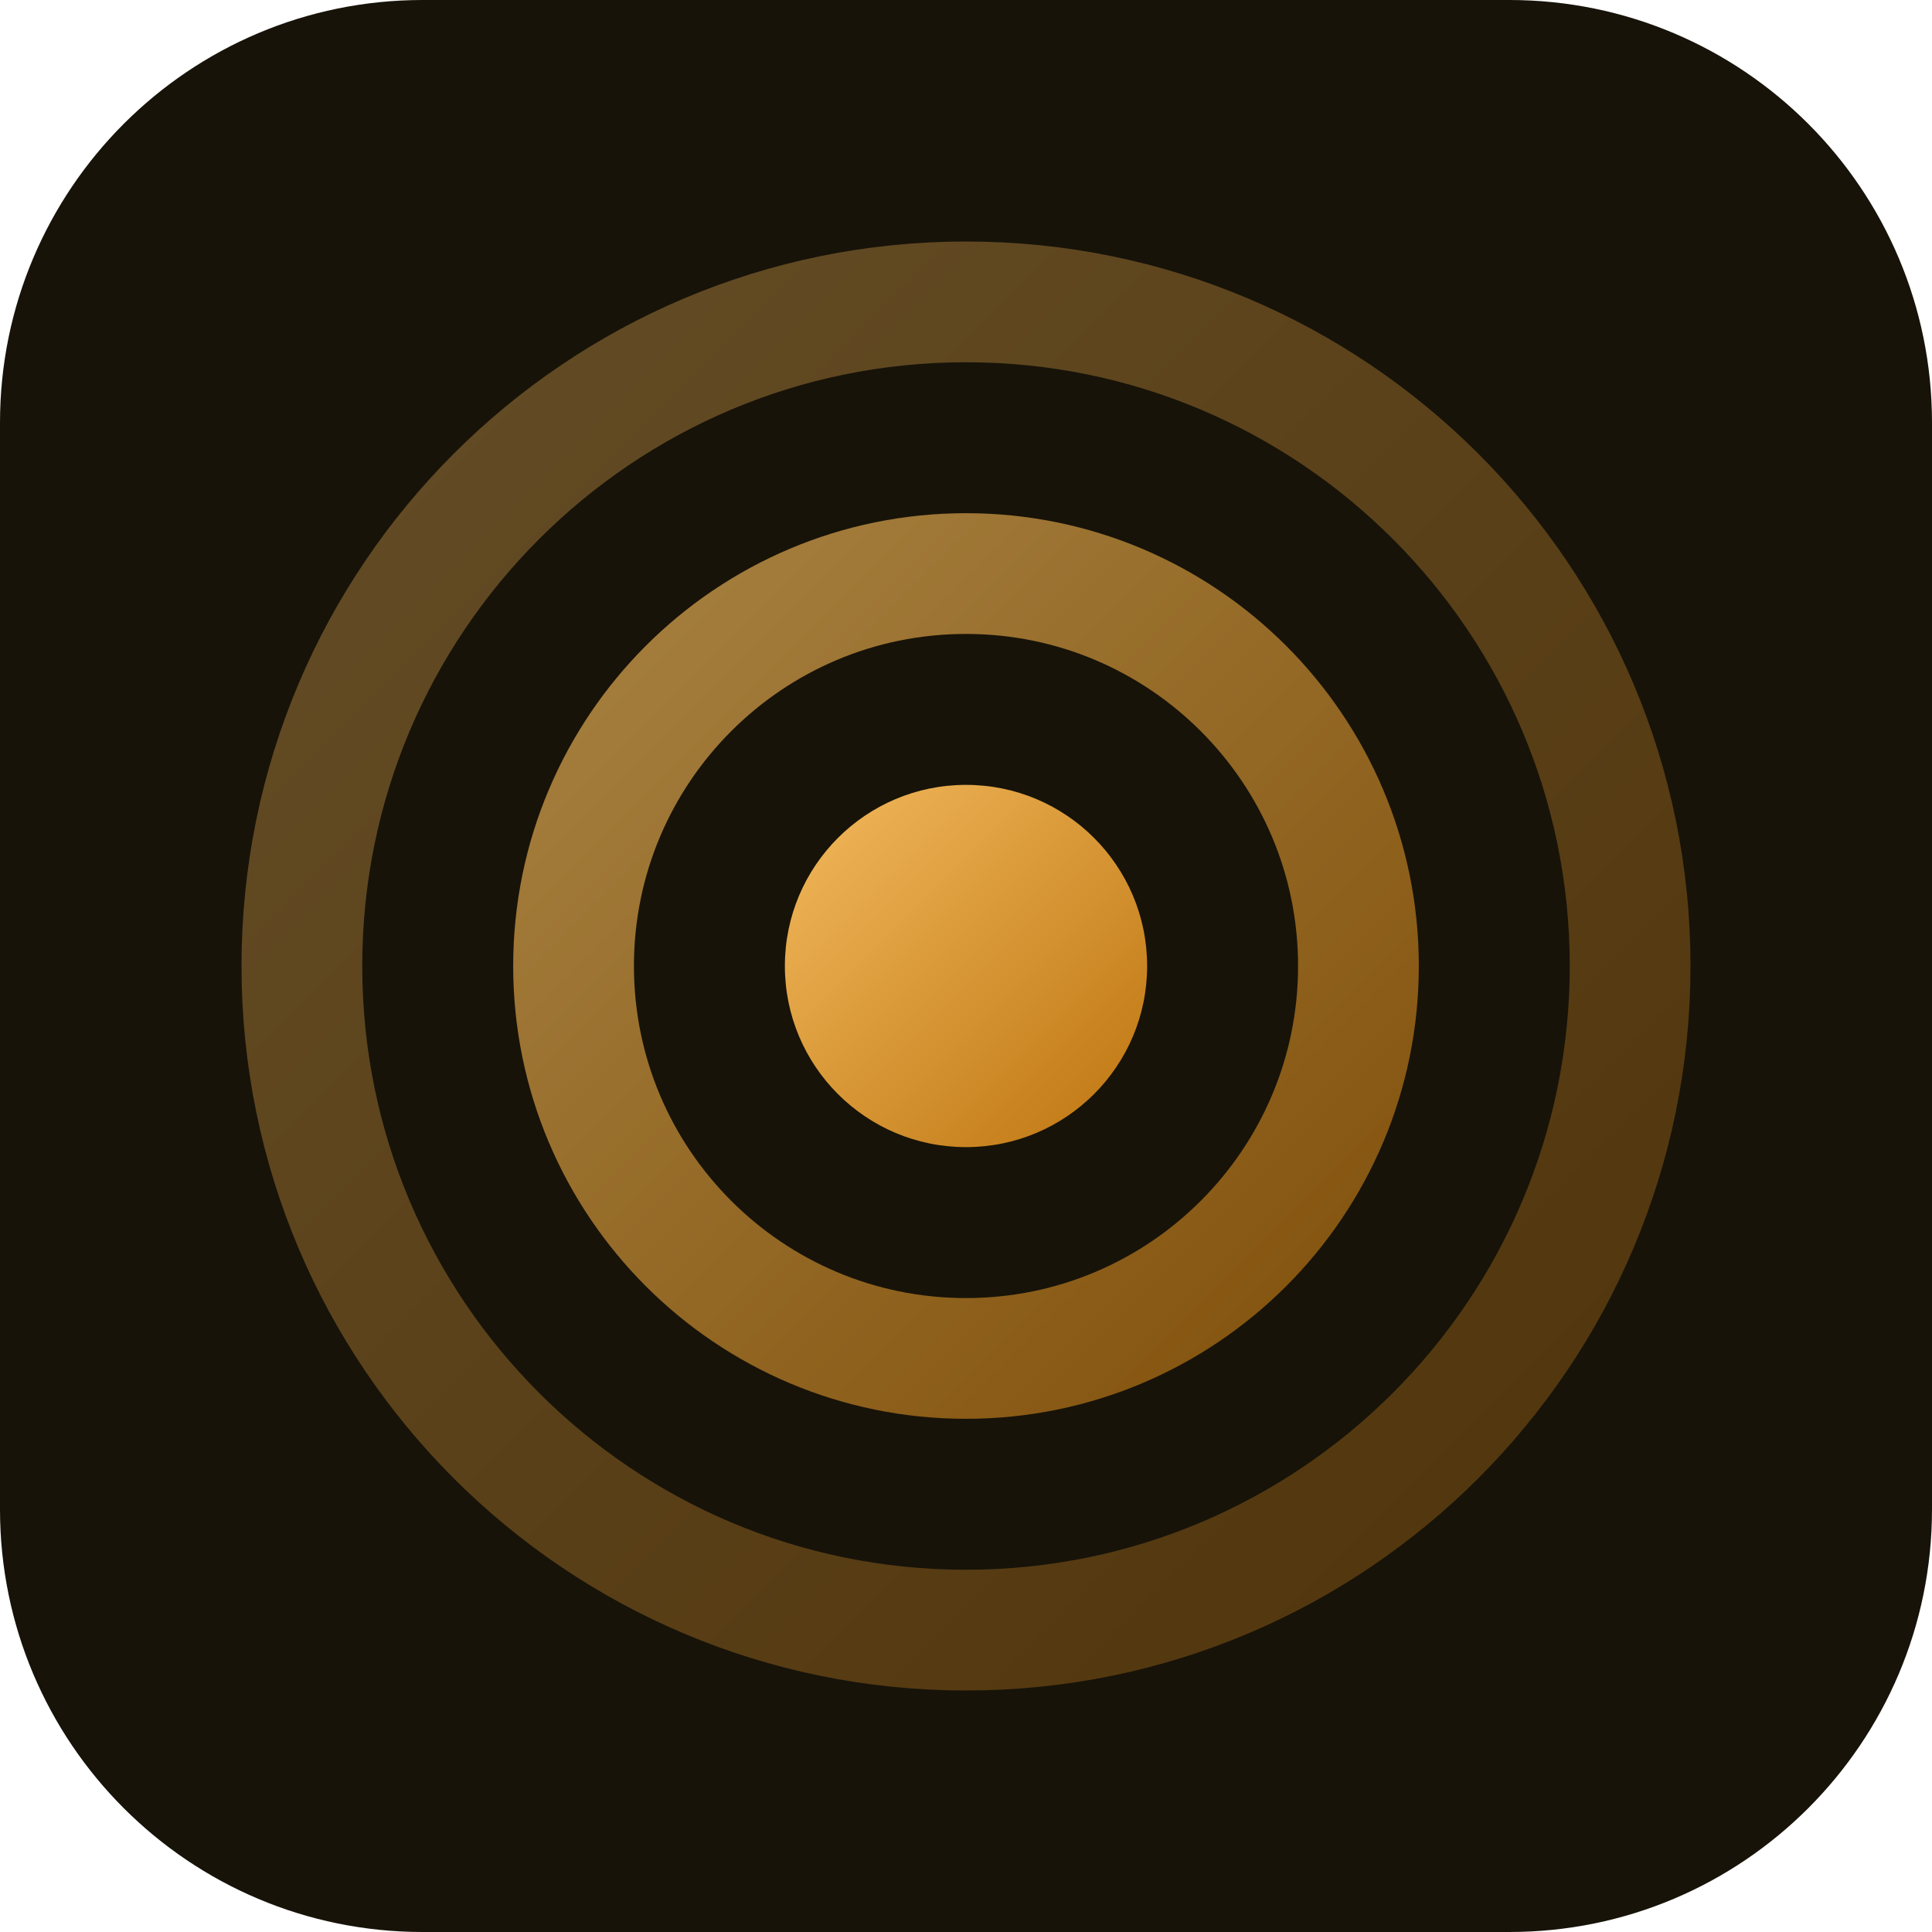
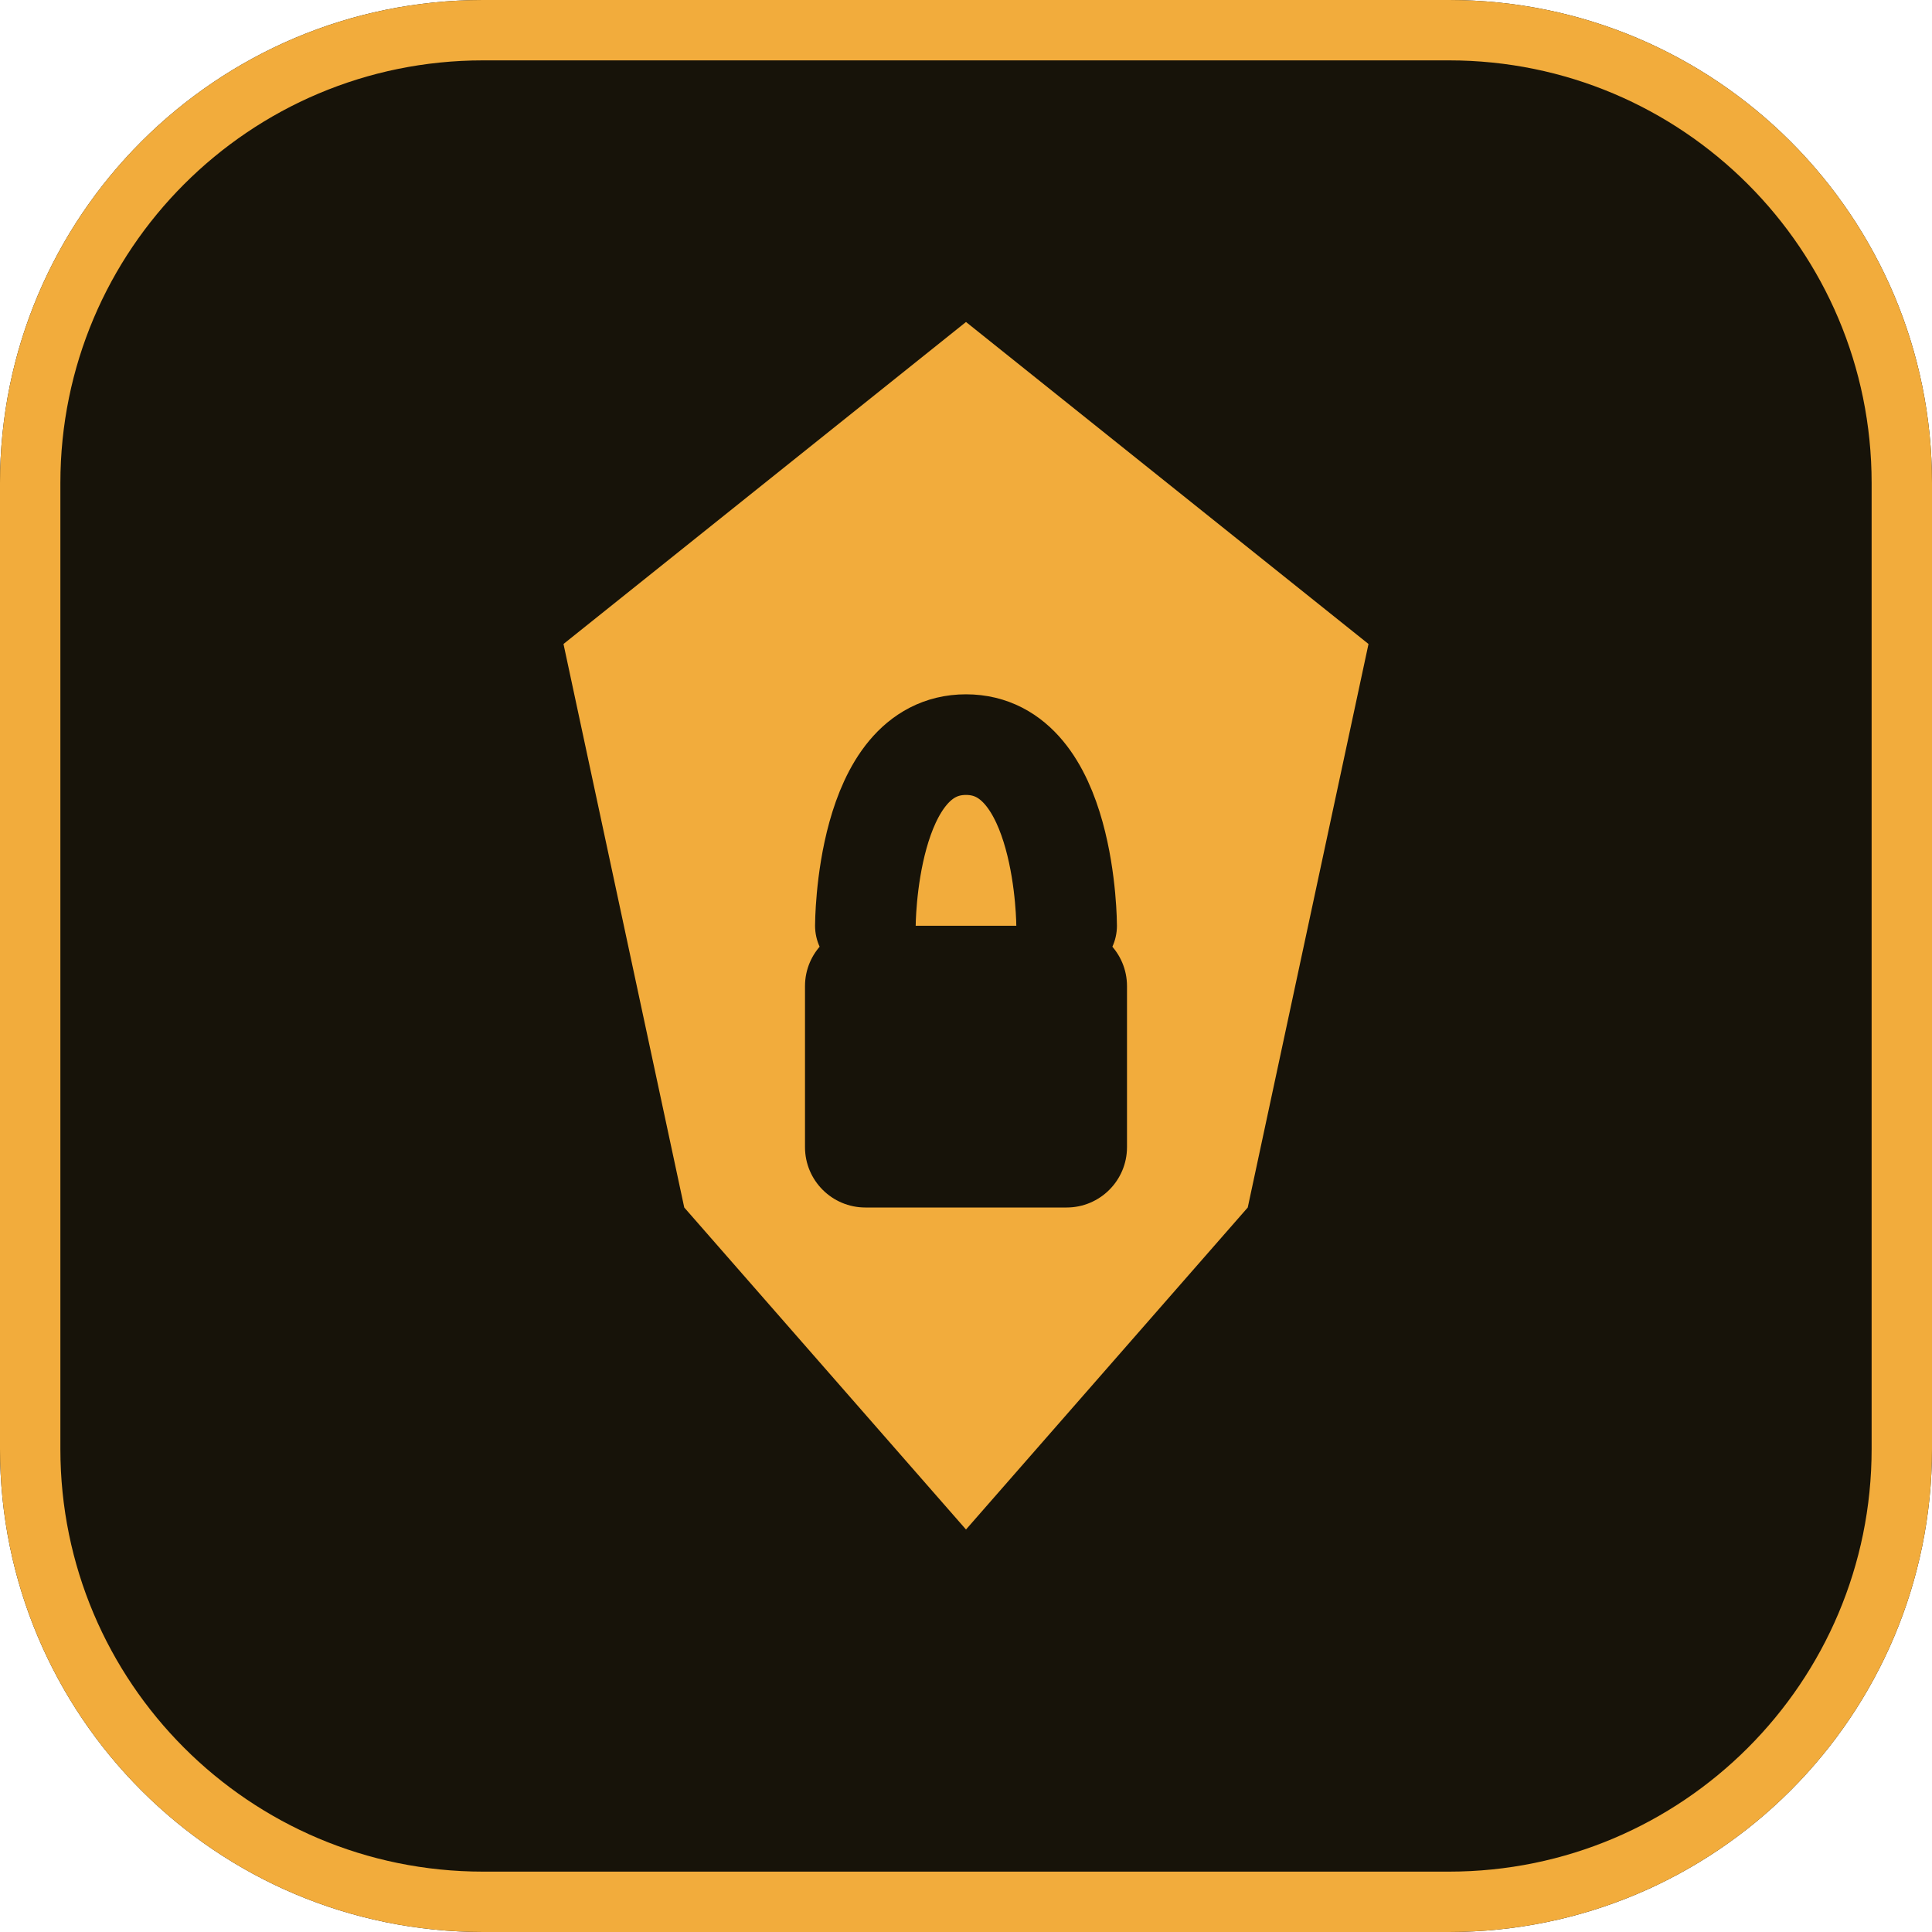
- <svg xmlns="http://www.w3.org/2000/svg" viewBox="0 0 64 64" width="64" height="64">
-   <defs>
-     <linearGradient id="fg" x1="0%" y1="0%" x2="100%" y2="100%">
-       <stop offset="0%" stop-color="#F3BA5E" />
-       <stop offset="100%" stop-color="#BD740F" />
-     </linearGradient>
-   </defs>
-   <rect width="64" height="64" rx="14" fill="#171309" />
-   <circle cx="32" cy="32" r="22" stroke="url(#fg)" stroke-width="4" fill="none" opacity="0.35" />
-   <circle cx="32" cy="32" r="13" stroke="url(#fg)" stroke-width="4" fill="none" opacity="0.65" />
-   <circle cx="32" cy="32" r="6" fill="url(#fg)" />
-   <line x1="32" y1="8" x2="32" y2="18" stroke="url(#fg)" stroke-width="3.5" stroke-linecap="round" opacity="0.7" />
-   <line x1="32" y1="46" x2="32" y2="56" stroke="url(#fg)" stroke-width="3.5" stroke-linecap="round" opacity="0.7" />
-   <line x1="8" y1="32" x2="18" y2="32" stroke="url(#fg)" stroke-width="3.5" stroke-linecap="round" opacity="0.7" />
-   <line x1="46" y1="32" x2="56" y2="32" stroke="url(#fg)" stroke-width="3.5" stroke-linecap="round" opacity="0.7" />
+ <svg xmlns="http://www.w3.org/2000/svg" viewBox="0 0 48 48" width="64" height="64" fill="none">
+   <rect width="48" height="48" rx="12" fill="#171309" />
+   <rect x="0.75" y="0.75" width="46.5" height="46.5" rx="11.25" stroke="#F2AC3C" stroke-width="1.5" />
+   <path d="M24 8 L34 16 L31 30 L24 38 L17 30 L14 16 Z" fill="#F2AC3C" />
+   <rect x="20" y="23" width="8" height="7" rx="1.5" fill="#171309" />
+   <path d="M21.5 23 C21.5 23 21.5 18.5 24 18.5 C26.5 18.5 26.5 23 26.5 23" stroke="#171309" stroke-width="2.5" fill="none" stroke-linecap="round" />
</svg>
